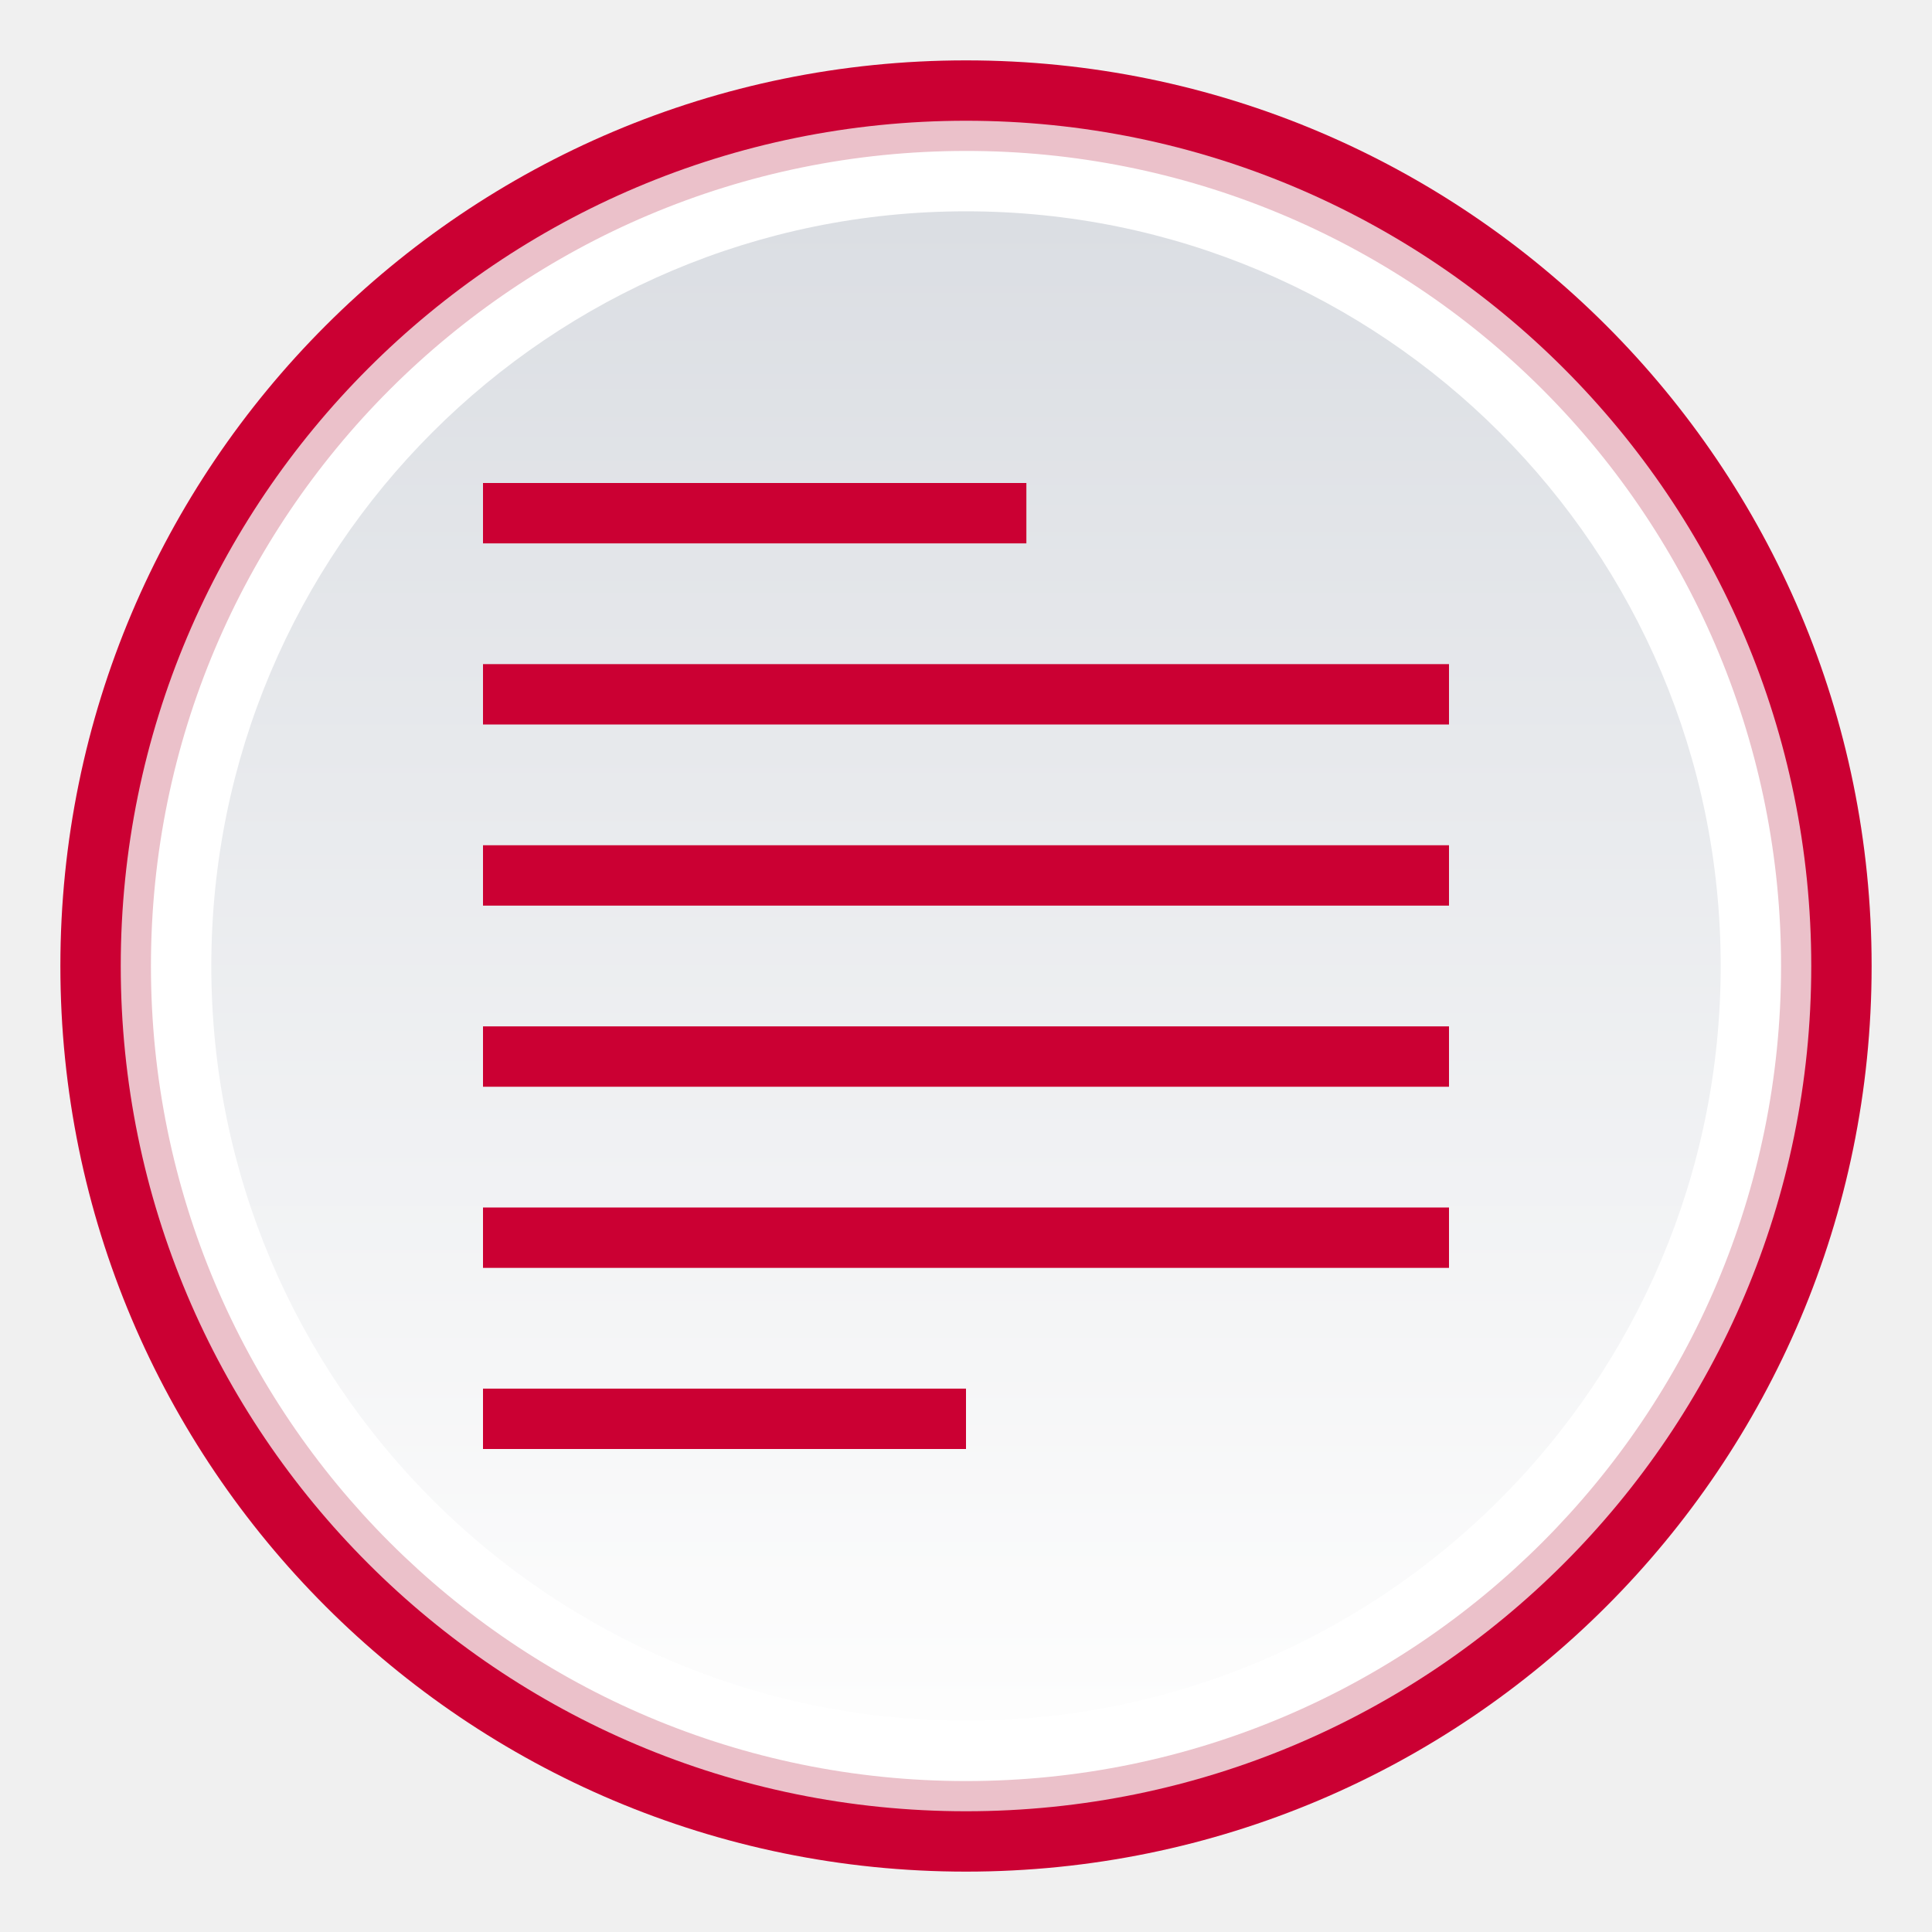
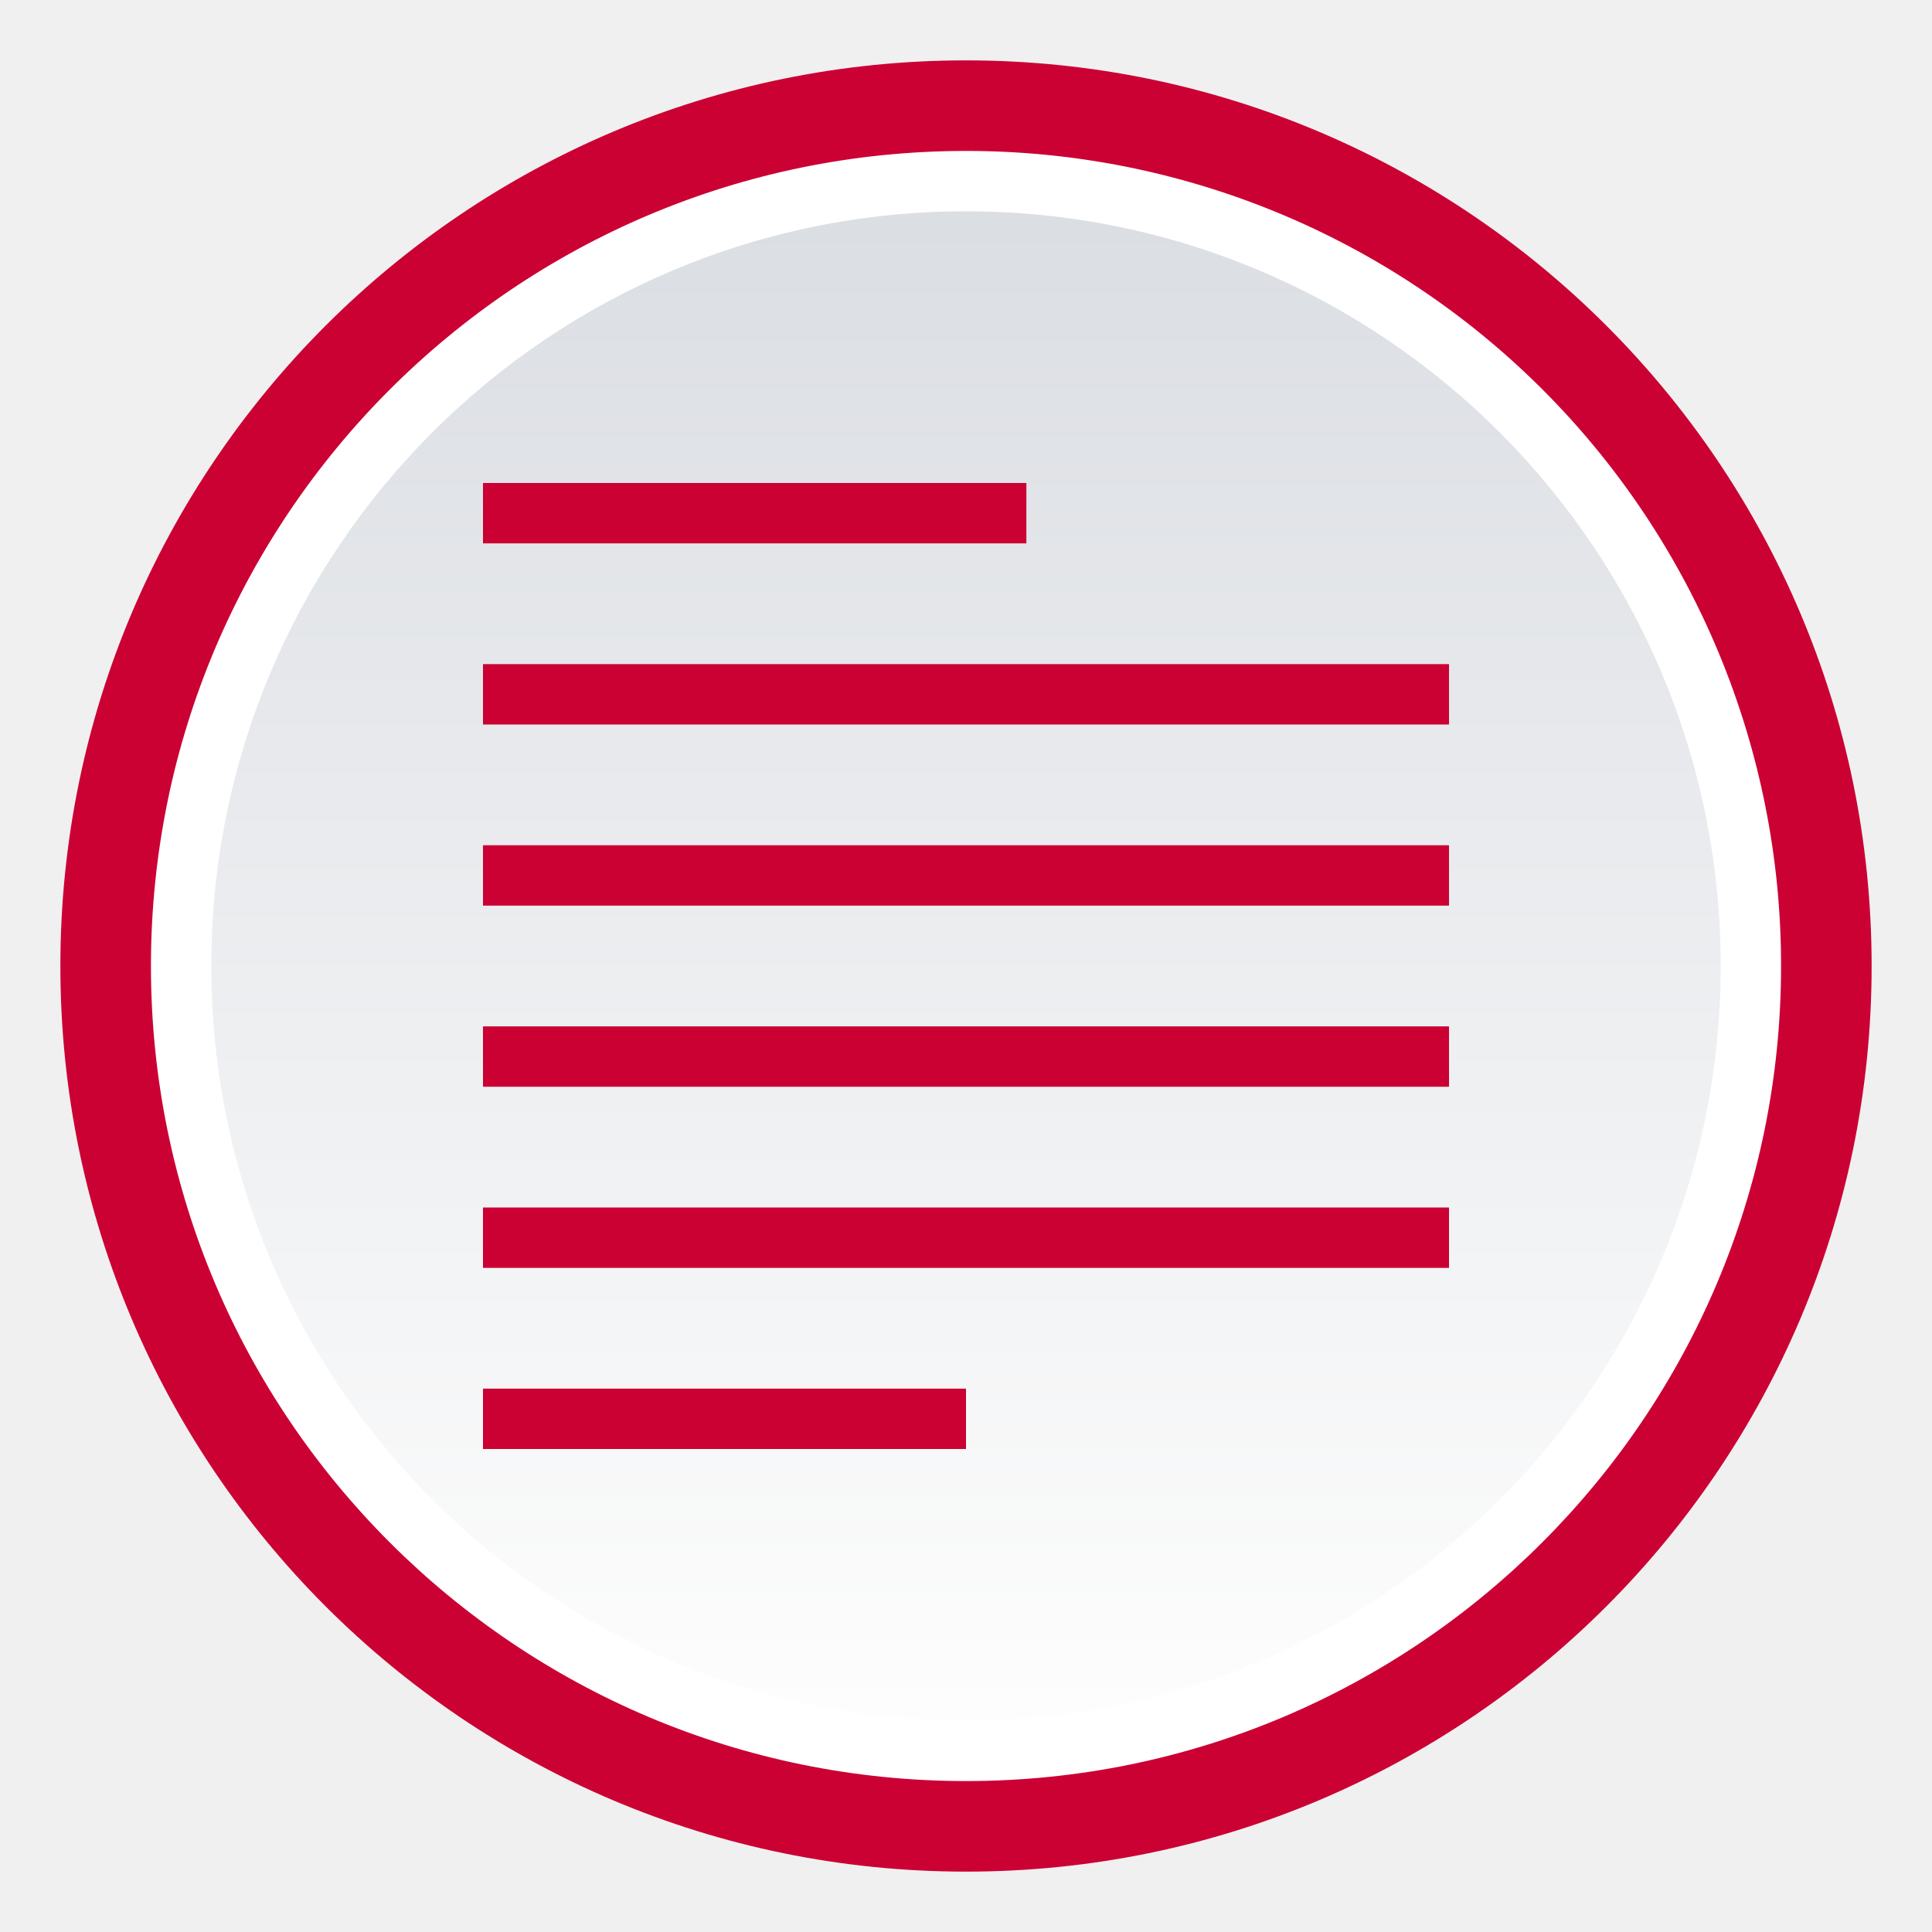
<svg xmlns="http://www.w3.org/2000/svg" width="32" height="32" viewBox="0 0 32 32">
  <defs>
    <style>.cls-1 {
        fill: none;
      }

      .cls-2, .cls-6 {
        fill: #cb0033;
      }

      .cls-3 {
-         fill: #ebc1ca;
+         fill: #cb0033;
      }

      .cls-4 {
        fill: #fff;
      }

      .cls-5 {
        fill: url(#Nepojmenovaný_přechod_21);
      }

      .cls-6 {
        fill-rule: evenodd;
      }</style>
    <linearGradient id="Nepojmenovaný_přechod_21" x1="-30.3" x2="-30.3" y1="-69.36" y2="-70.36" data-name="Nepojmenovaný přechod 21" gradientTransform="matrix(25 0 0 -25 773.5 -1730.5)" gradientUnits="userSpaceOnUse">
      <stop stop-color="#dbdee3" offset="0" />
      <stop stop-color="#fdfdfd" offset="1" />
    </linearGradient>
  </defs>
  <g id="Vrstva_2" data-name="Vrstva 2">
    <g id="Vrstva_1-2" data-name="Vrstva 1">
      <g id="unread">
        <g id="topic_unread" data-name="topic unread">
          <path class="cls-1" d="M0,0H32V32H0Z" />
          <path class="cls-2" d="M31,16A15,15,0,1,1,16,1,15,15,0,0,1,31,16" />
          <path class="cls-3" d="M30,16A14,14,0,1,1,16,2,14,14,0,0,1,30,16" />
          <path class="cls-4" d="M29.5,16A13.5,13.5,0,1,1,16,2.5,13.49,13.49,0,0,1,29.5,16" />
          <path class="cls-5" d="M28.5,16A12.5,12.5,0,1,1,16,3.5,12.5,12.5,0,0,1,28.5,16" />
          <path class="cls-6" d="M17,9H8V8h9ZM8,12H24V11H8Zm16,3H8V14H24ZM8,18H24V17H8Zm16,3H8V20H24Zm-8,3H8V23h8Z" />
        </g>
      </g>
    </g>
  </g>
</svg>
